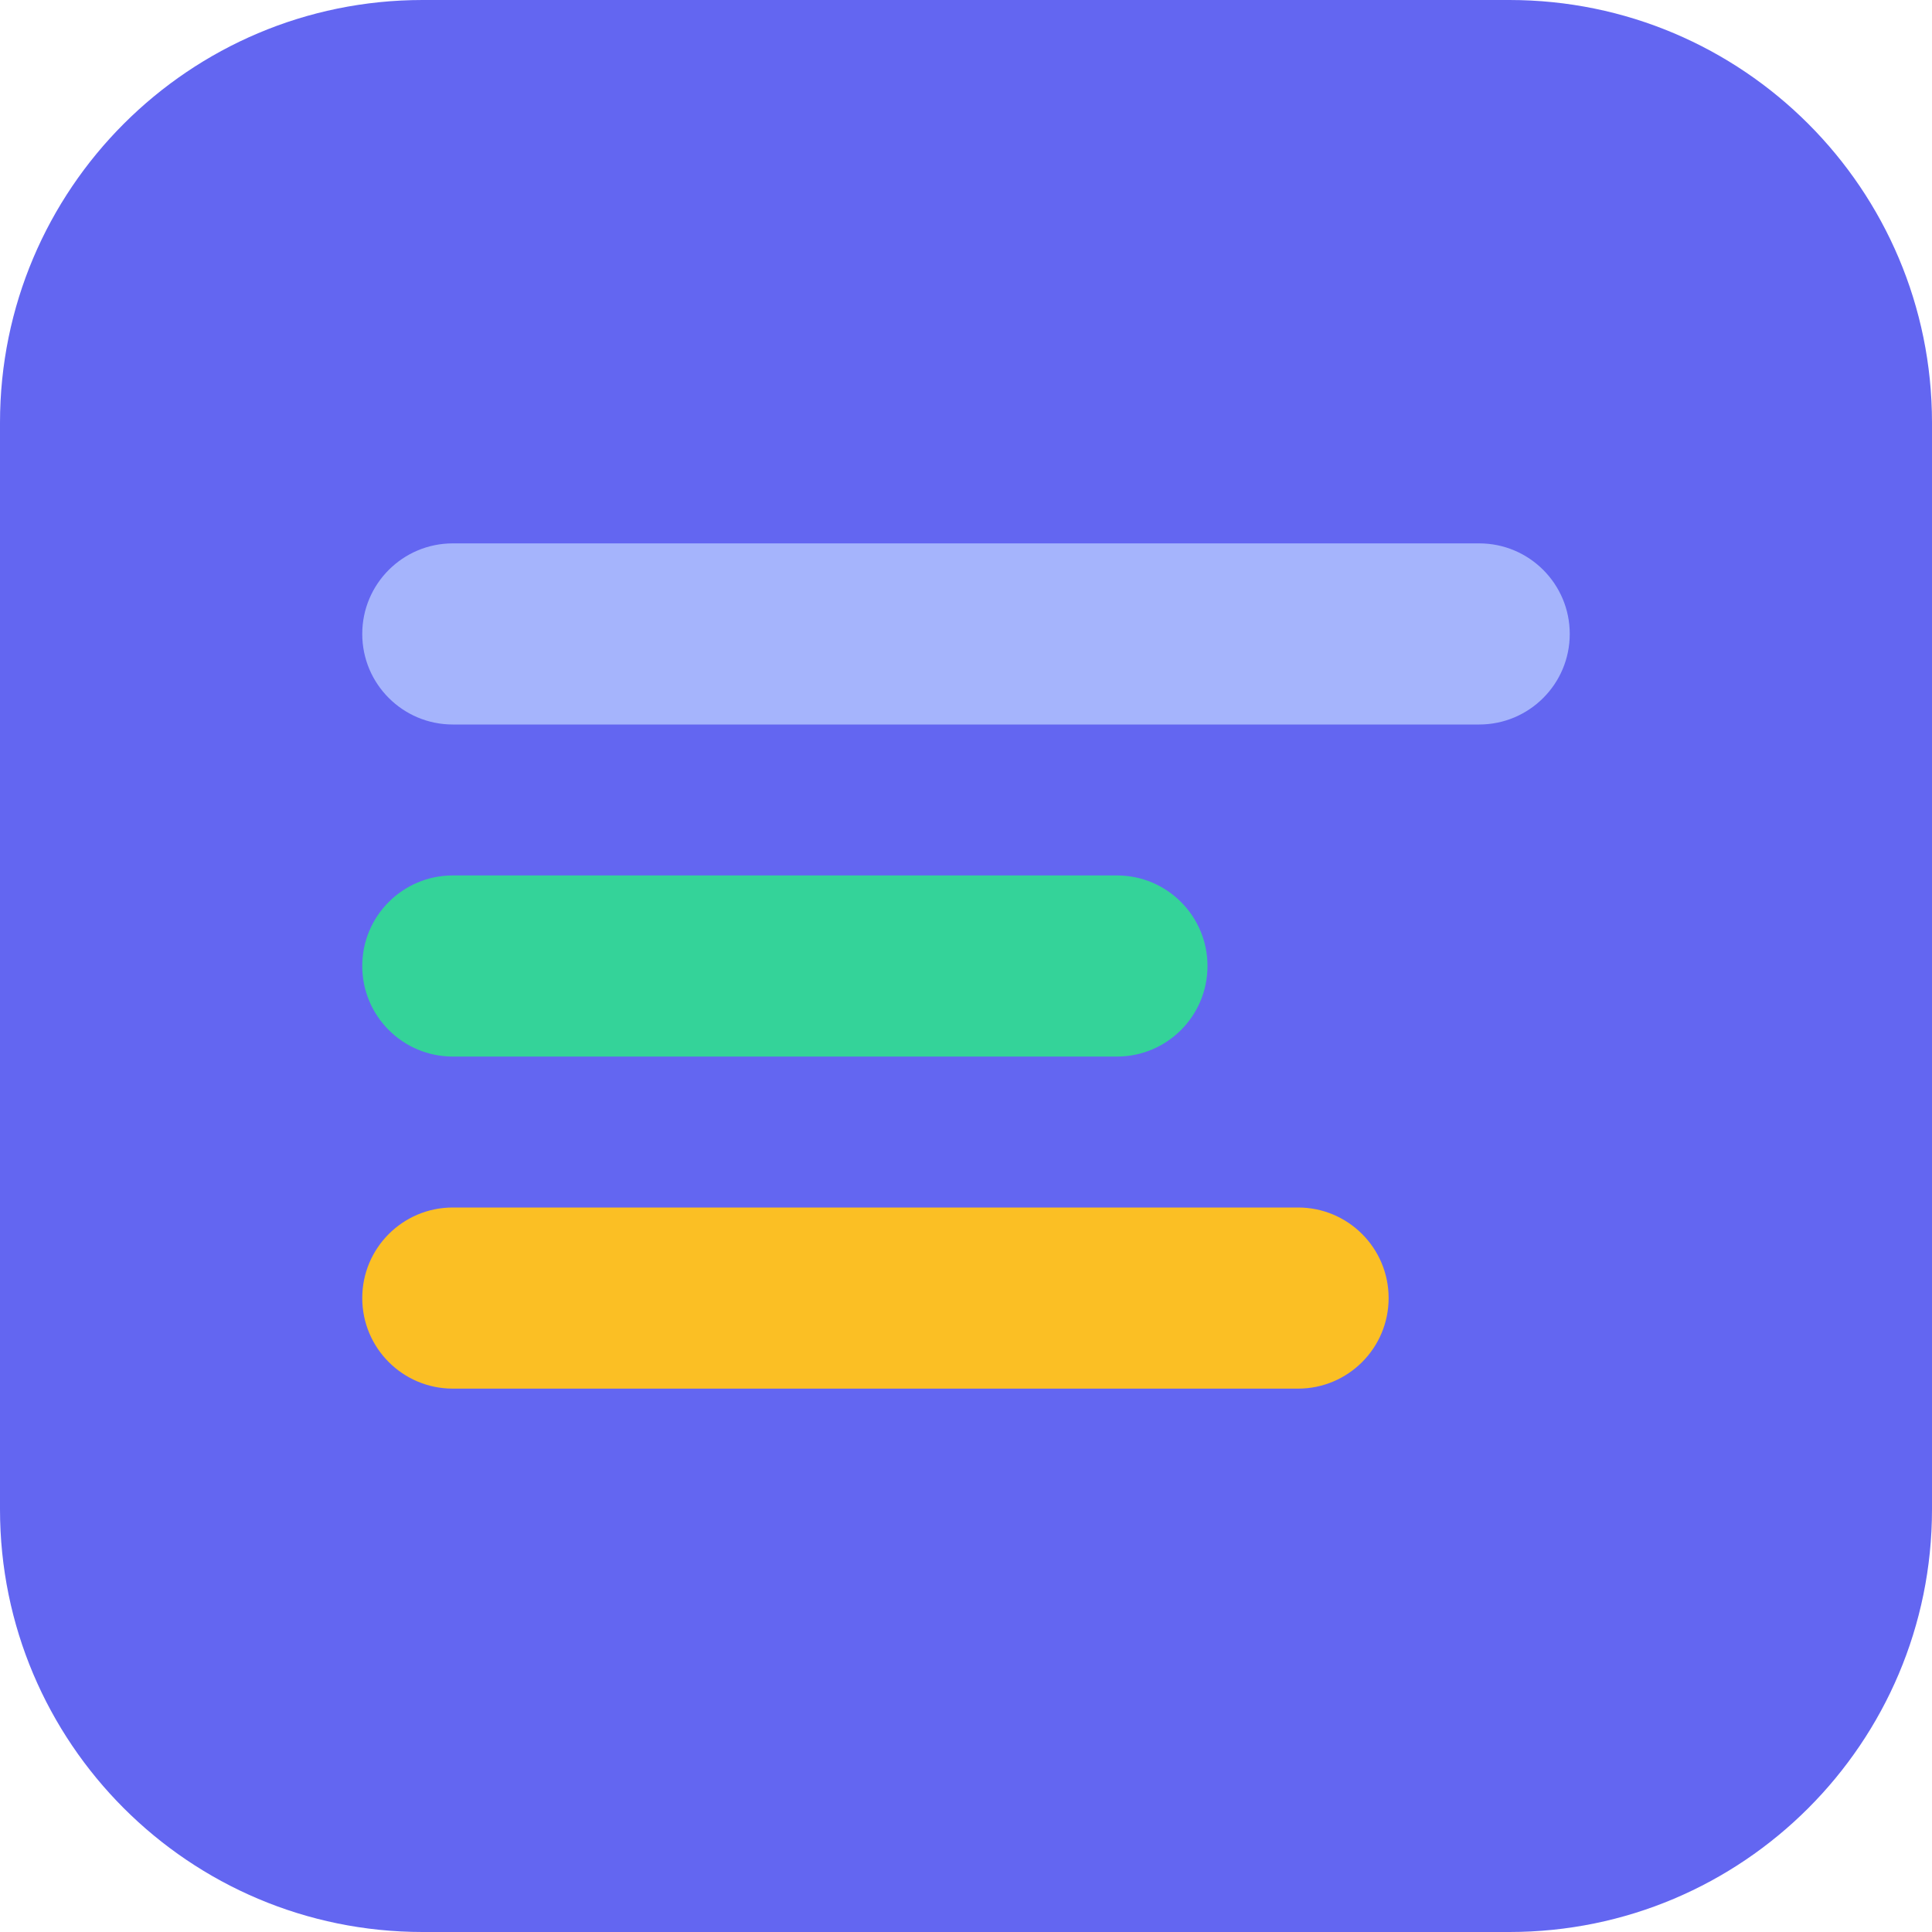
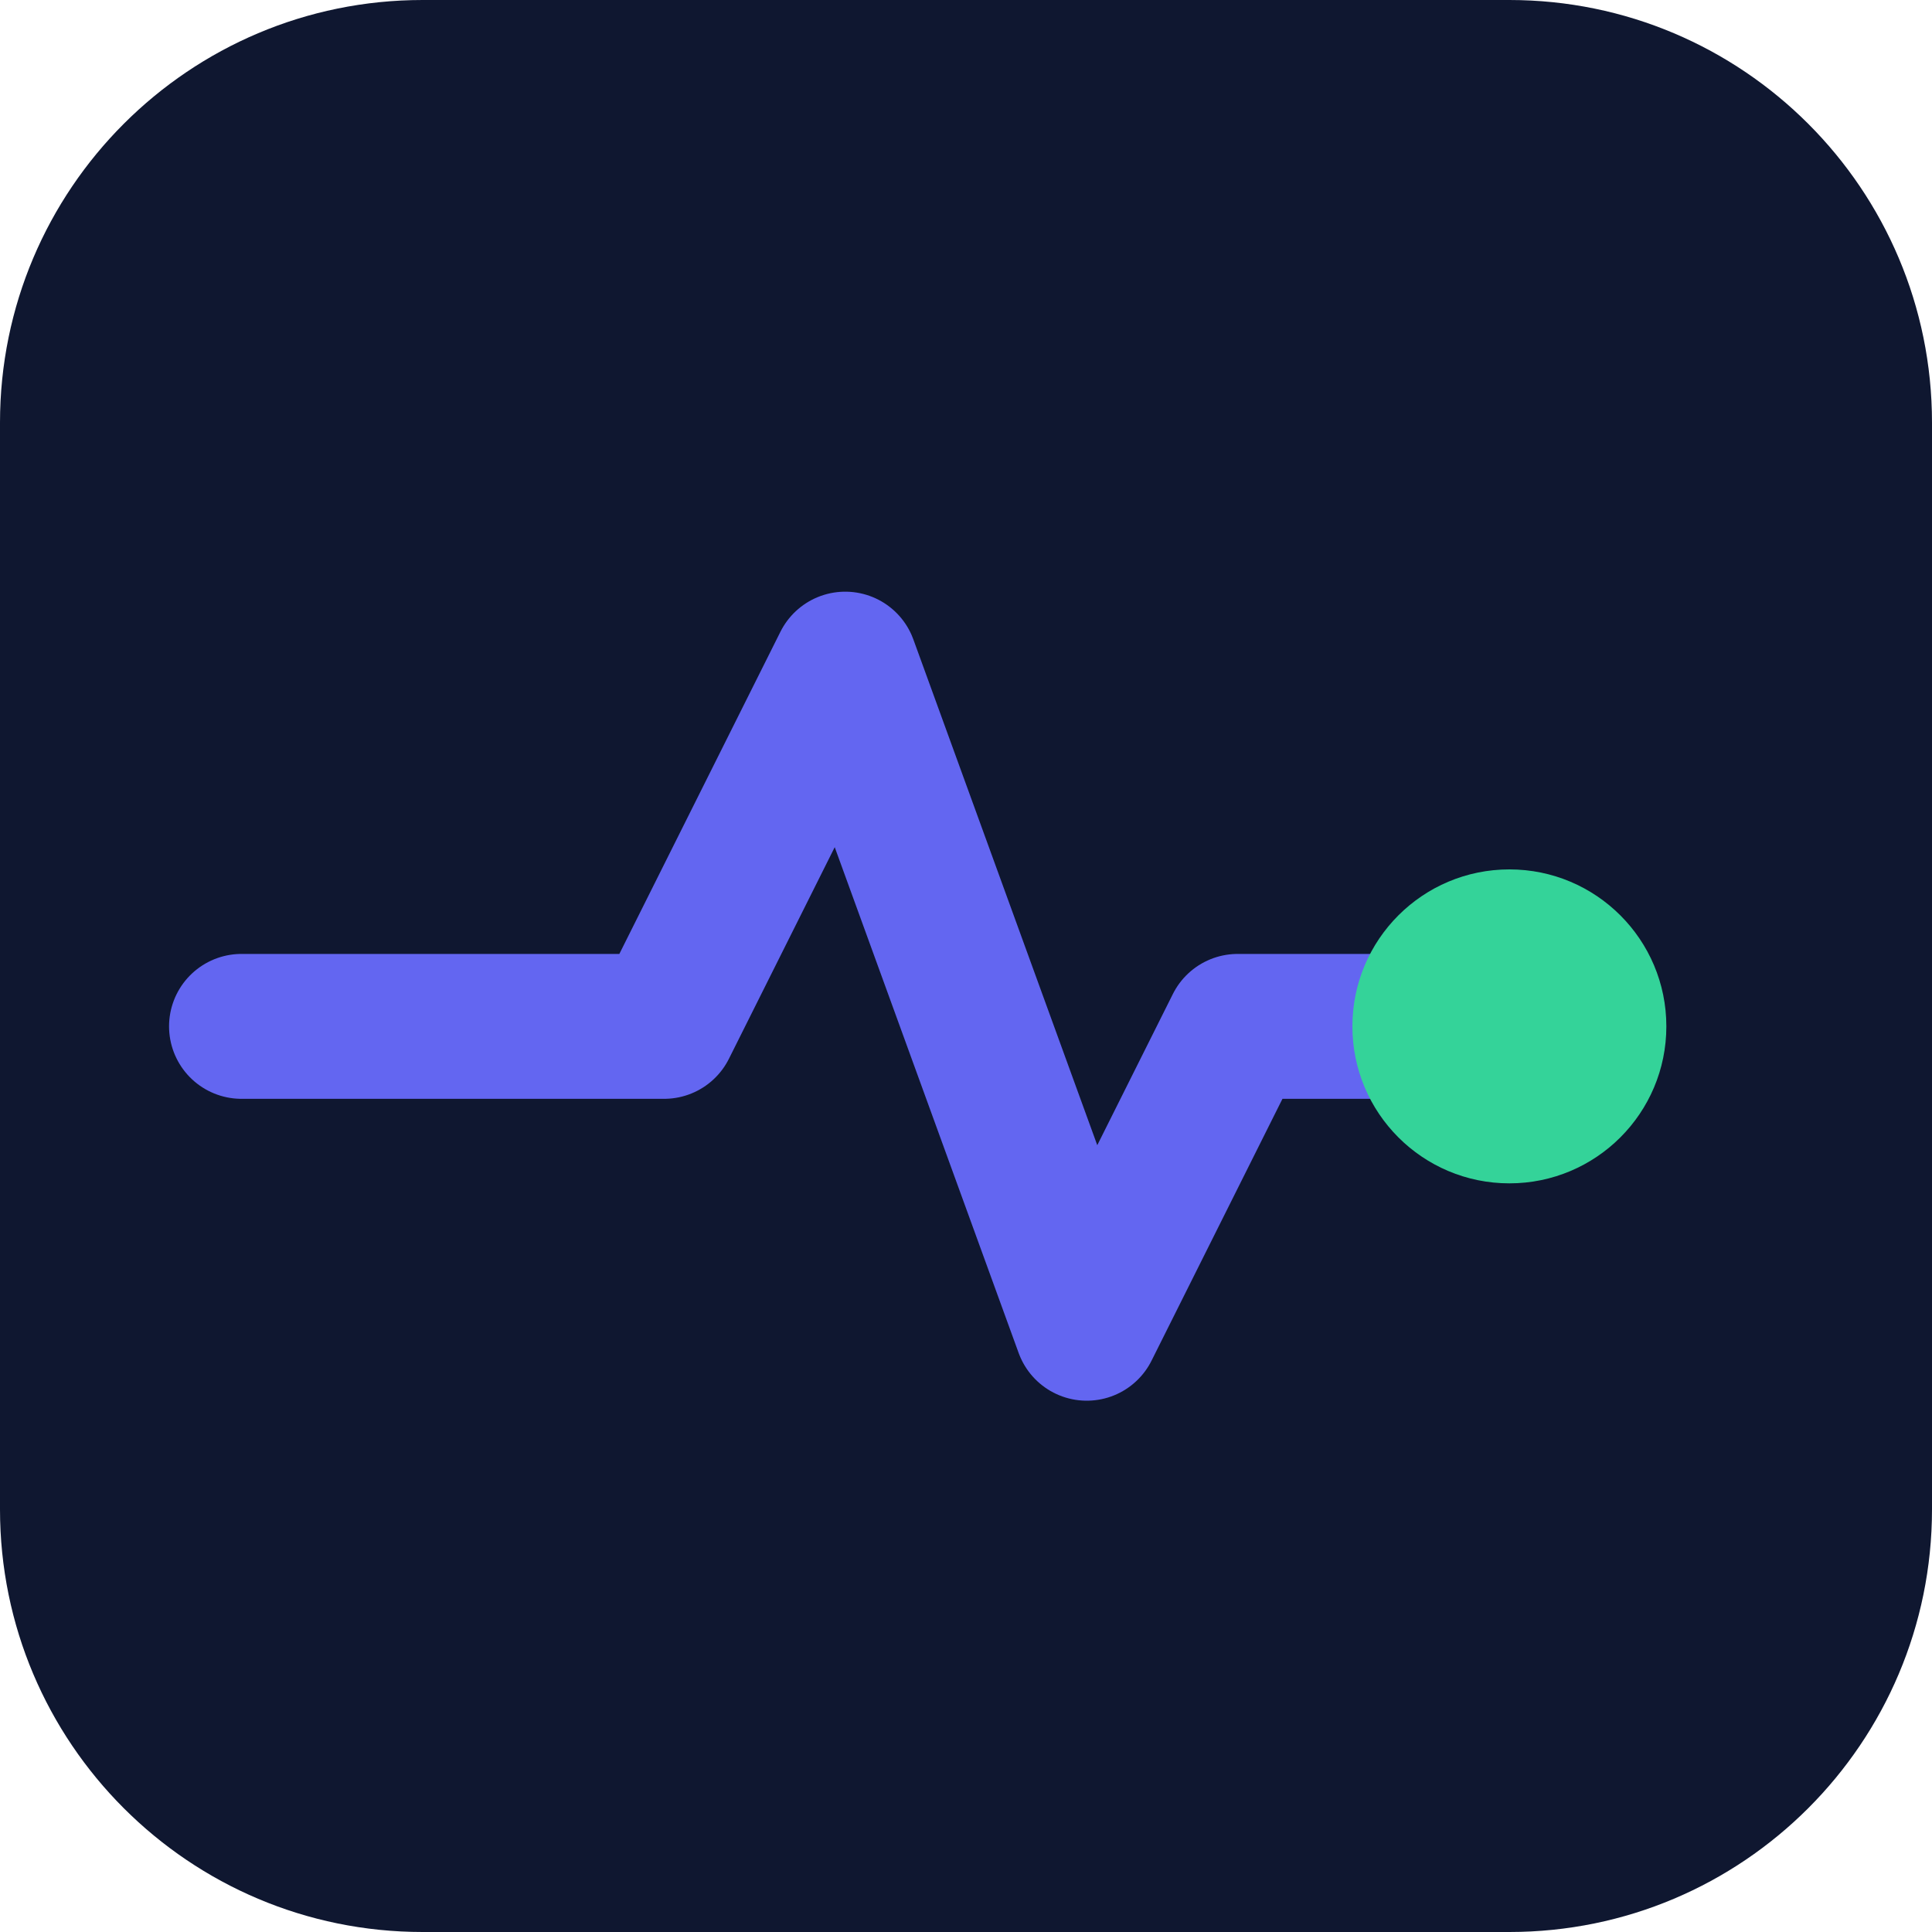
<svg xmlns="http://www.w3.org/2000/svg" viewBox="0 0 32 32">
-   <rect width="32" height="32" rx="7" fill="#6366f1" />
-   <rect x="6" y="9" width="20" height="3" rx="1.5" fill="#a5b4fc" />
-   <rect x="6" y="14.5" width="14" height="3" rx="1.5" fill="#34d399" />
-   <rect x="6" y="20" width="17" height="3" rx="1.5" fill="#fbbf24" />
+   <rect width="32" height="32" rx="7" fill="#0f1730" />
+   <path d="M4 17 H11 L14 11 L18 22 L20.5 17 H23" fill="none" stroke="#6366f1" stroke-width="2.4" stroke-linecap="round" stroke-linejoin="round" />
+   <circle cx="25" cy="17" r="2.6" fill="#34d399" />
</svg>
